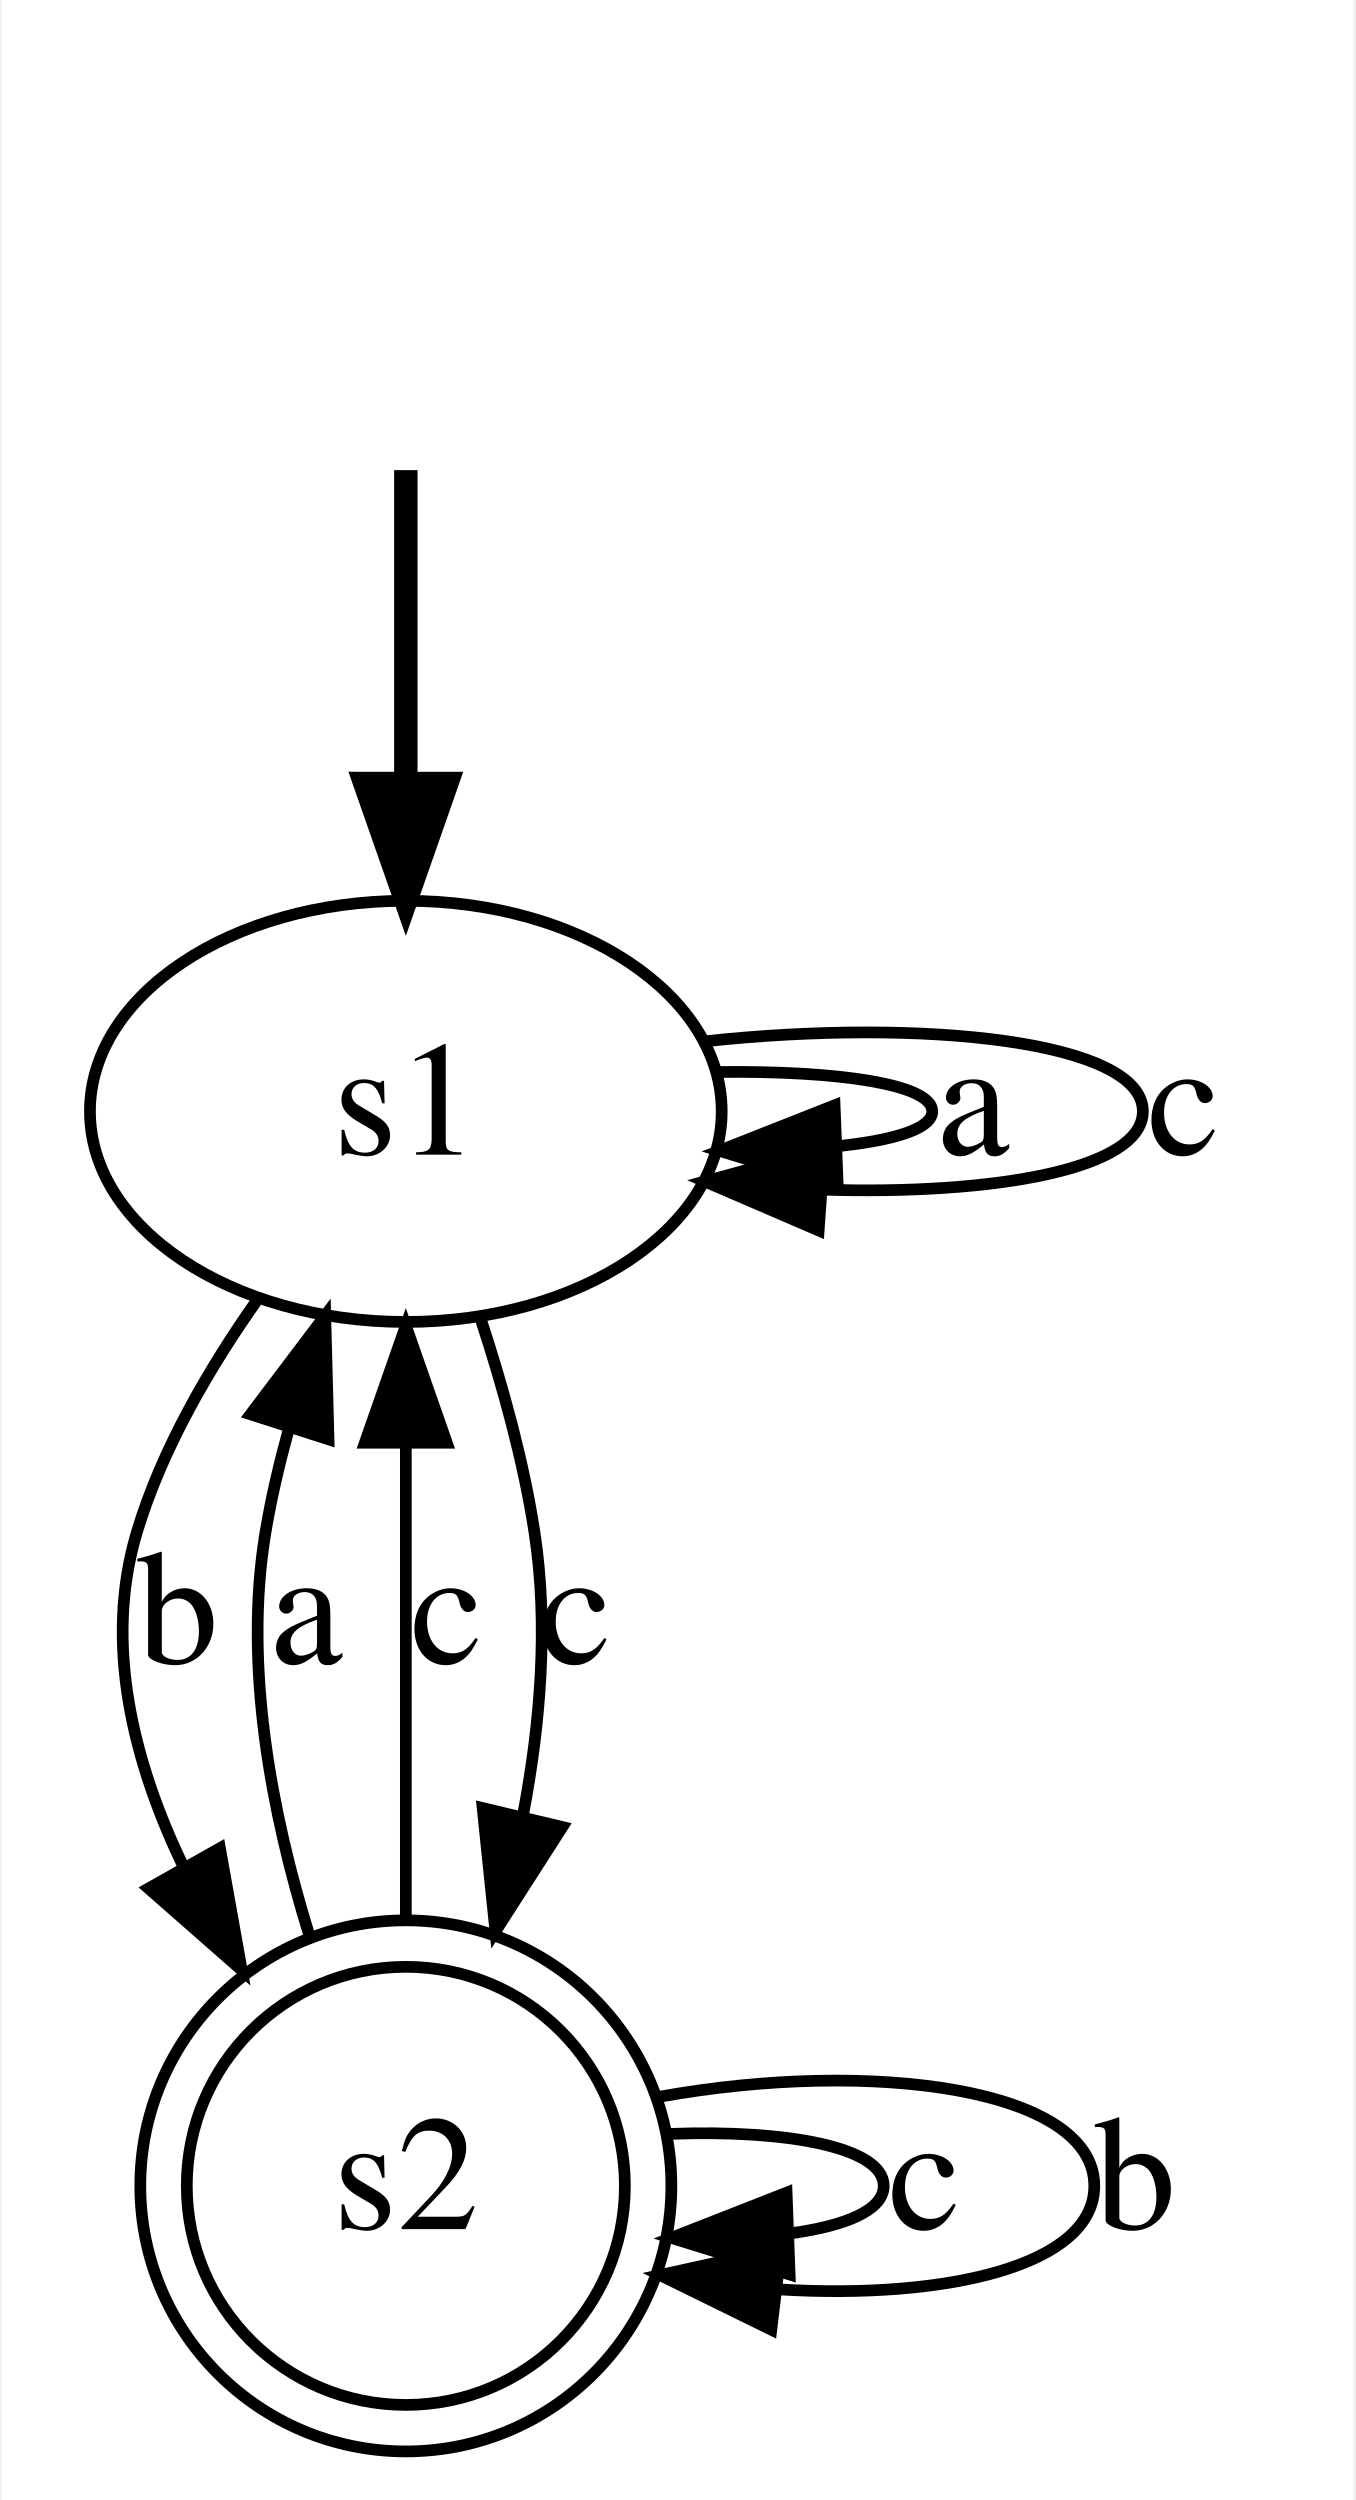
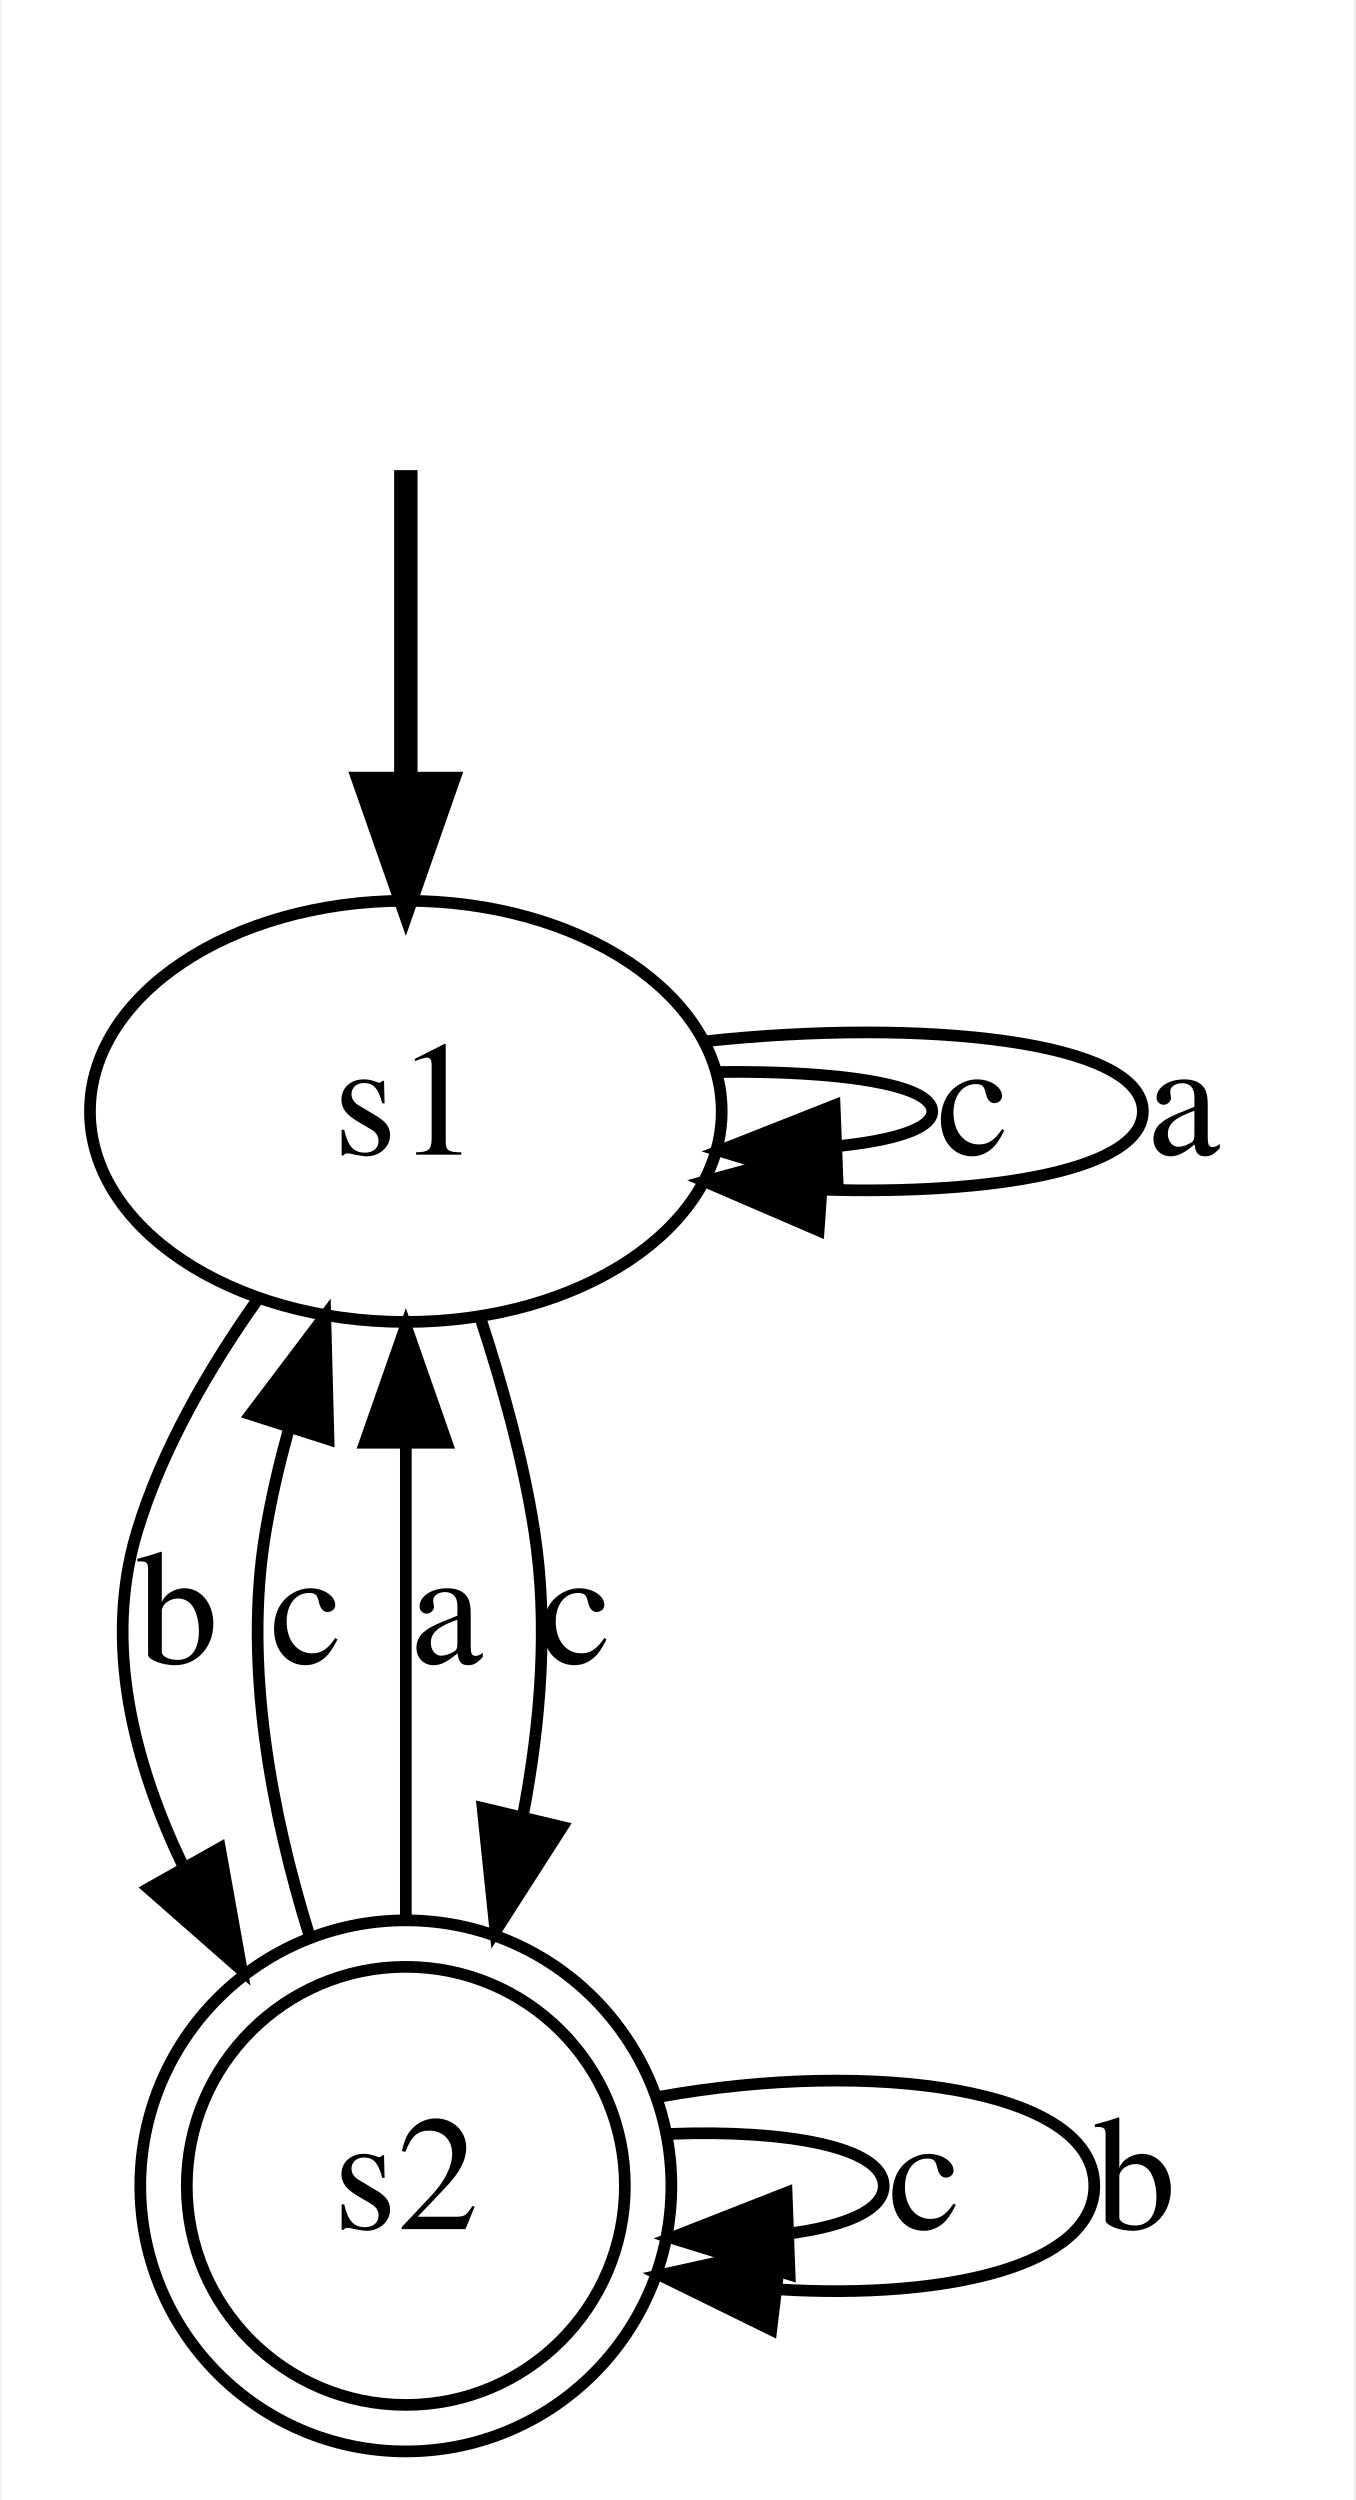
<svg xmlns="http://www.w3.org/2000/svg" width="116pt" height="214pt" viewBox="0.00 0.00 115.55 213.70">
  <g id="graph0" class="graph" transform="scale(1 1) rotate(0) translate(4 209.697)">
    <polygon fill="white" stroke="none" points="-4,4 -4,-209.697 111.547,-209.697 111.547,4 -4,4" />
    <g id="node1" class="node" />
    <g id="node3" class="node">
      <ellipse fill="none" stroke="black" cx="30.547" cy="-114.697" rx="27" ry="18" />
      <text text-anchor="middle" x="30.547" y="-110.997" font-family="Times,serif" font-size="14.00">s1</text>
    </g>
    <g id="edge1" class="edge">
      <path fill="none" stroke="black" stroke-width="2" d="M30.547,-169.51C30.547,-161.486 30.547,-151.744 30.547,-142.766" />
      <polygon fill="black" stroke="black" stroke-width="2" points="34.047,-142.725 30.547,-132.725 27.047,-142.726 34.047,-142.725" />
    </g>
    <g id="node2" class="node">
      <ellipse fill="none" stroke="black" cx="30.547" cy="-22.848" rx="18.724" ry="18.724" />
      <ellipse fill="none" stroke="black" cx="30.547" cy="-22.848" rx="22.698" ry="22.698" />
      <text text-anchor="middle" x="30.547" y="-19.148" font-family="Times,serif" font-size="14.00">s2</text>
    </g>
-     <g id="edge3" class="edge">
+     <g id="edge2" class="edge">
      <path fill="none" stroke="black" d="M53.231,-27.294C63.017,-27.659 71.396,-26.177 71.396,-22.848 71.396,-20.768 68.123,-19.409 63.279,-18.771" />
      <polygon fill="black" stroke="black" points="63.353,-15.272 53.231,-18.402 63.095,-22.267 63.353,-15.272" />
      <text text-anchor="middle" x="74.896" y="-19.148" font-family="Times,serif" font-size="14.00">c</text>
    </g>
-     <g id="edge5" class="edge">
+     <g id="edge4" class="edge">
      <path fill="none" stroke="black" d="M52.276,-30.475C70.428,-33.734 89.396,-31.192 89.396,-22.848 89.396,-16.069 76.874,-13.12 62.442,-14" />
      <polygon fill="black" stroke="black" points="61.787,-10.554 52.276,-15.222 62.622,-17.504 61.787,-10.554" />
      <text text-anchor="middle" x="92.896" y="-19.148" font-family="Times,serif" font-size="14.00">b</text>
    </g>
-     <g id="edge2" class="edge">
+     <g id="edge3" class="edge">
      <path fill="none" stroke="black" d="M22.277,-44.33C19.099,-54.599 16.64,-67.255 18.547,-78.697 19.032,-81.607 19.73,-84.6 20.548,-87.553" />
      <polygon fill="black" stroke="black" points="17.272,-88.8 23.659,-97.253 23.938,-86.662 17.272,-88.8" />
-       <text text-anchor="middle" x="22.047" y="-67.497" font-family="Times,serif" font-size="14.00">a</text>
+       <text text-anchor="middle" x="22.047" y="-67.497" font-family="Times,serif" font-size="14.00">c</text>
    </g>
-     <g id="edge4" class="edge">
+     <g id="edge5" class="edge">
      <path fill="none" stroke="black" d="M30.547,-45.9C30.547,-58.05 30.547,-73.245 30.547,-86.168" />
      <polygon fill="black" stroke="black" points="27.047,-86.373 30.547,-96.373 34.047,-86.373 27.047,-86.373" />
-       <text text-anchor="middle" x="34.047" y="-67.497" font-family="Times,serif" font-size="14.00">c</text>
+       <text text-anchor="middle" x="34.047" y="-67.497" font-family="Times,serif" font-size="14.00">a</text>
    </g>
-     <g id="edge7" class="edge">
+     <g id="edge6" class="edge">
      <path fill="none" stroke="black" d="M36.98,-96.854C38.841,-91.173 40.62,-84.741 41.547,-78.697 42.756,-70.82 42.06,-62.359 40.556,-54.496" />
      <polygon fill="black" stroke="black" points="43.923,-53.525 38.206,-44.605 37.112,-55.143 43.923,-53.525" />
      <text text-anchor="middle" x="45.047" y="-67.497" font-family="Times,serif" font-size="14.00">c</text>
    </g>
-     <g id="edge9" class="edge">
+     <g id="edge8" class="edge">
      <path fill="none" stroke="black" d="M17.899,-98.652C13.756,-92.802 9.673,-85.802 7.547,-78.697 4.692,-69.152 7.256,-59.011 11.56,-50.079" />
      <polygon fill="black" stroke="black" points="14.656,-51.713 16.521,-41.284 8.559,-48.274 14.656,-51.713" />
      <text text-anchor="middle" x="11.047" y="-67.497" font-family="Times,serif" font-size="14.00">b</text>
    </g>
-     <g id="edge6" class="edge">
+     <g id="edge7" class="edge">
      <path fill="none" stroke="black" d="M57.342,-118.064C67.328,-118.175 75.547,-117.052 75.547,-114.697 75.547,-113.224 72.337,-112.234 67.49,-111.725" />
      <polygon fill="black" stroke="black" points="67.471,-108.222 57.342,-111.329 67.198,-115.216 67.471,-108.222" />
-       <text text-anchor="middle" x="79.047" y="-110.997" font-family="Times,serif" font-size="14.00">a</text>
+       <text text-anchor="middle" x="79.047" y="-110.997" font-family="Times,serif" font-size="14.00">c</text>
    </g>
-     <g id="edge8" class="edge">
+     <g id="edge9" class="edge">
      <path fill="none" stroke="black" d="M56.105,-120.685C74.808,-122.704 93.547,-120.708 93.547,-114.697 93.547,-109.765 80.937,-107.536 66.081,-108.009" />
      <polygon fill="black" stroke="black" points="65.835,-104.517 56.105,-108.708 66.325,-111.5 65.835,-104.517" />
-       <text text-anchor="middle" x="97.047" y="-110.997" font-family="Times,serif" font-size="14.00">c</text>
+       <text text-anchor="middle" x="97.047" y="-110.997" font-family="Times,serif" font-size="14.00">a</text>
    </g>
  </g>
</svg>
